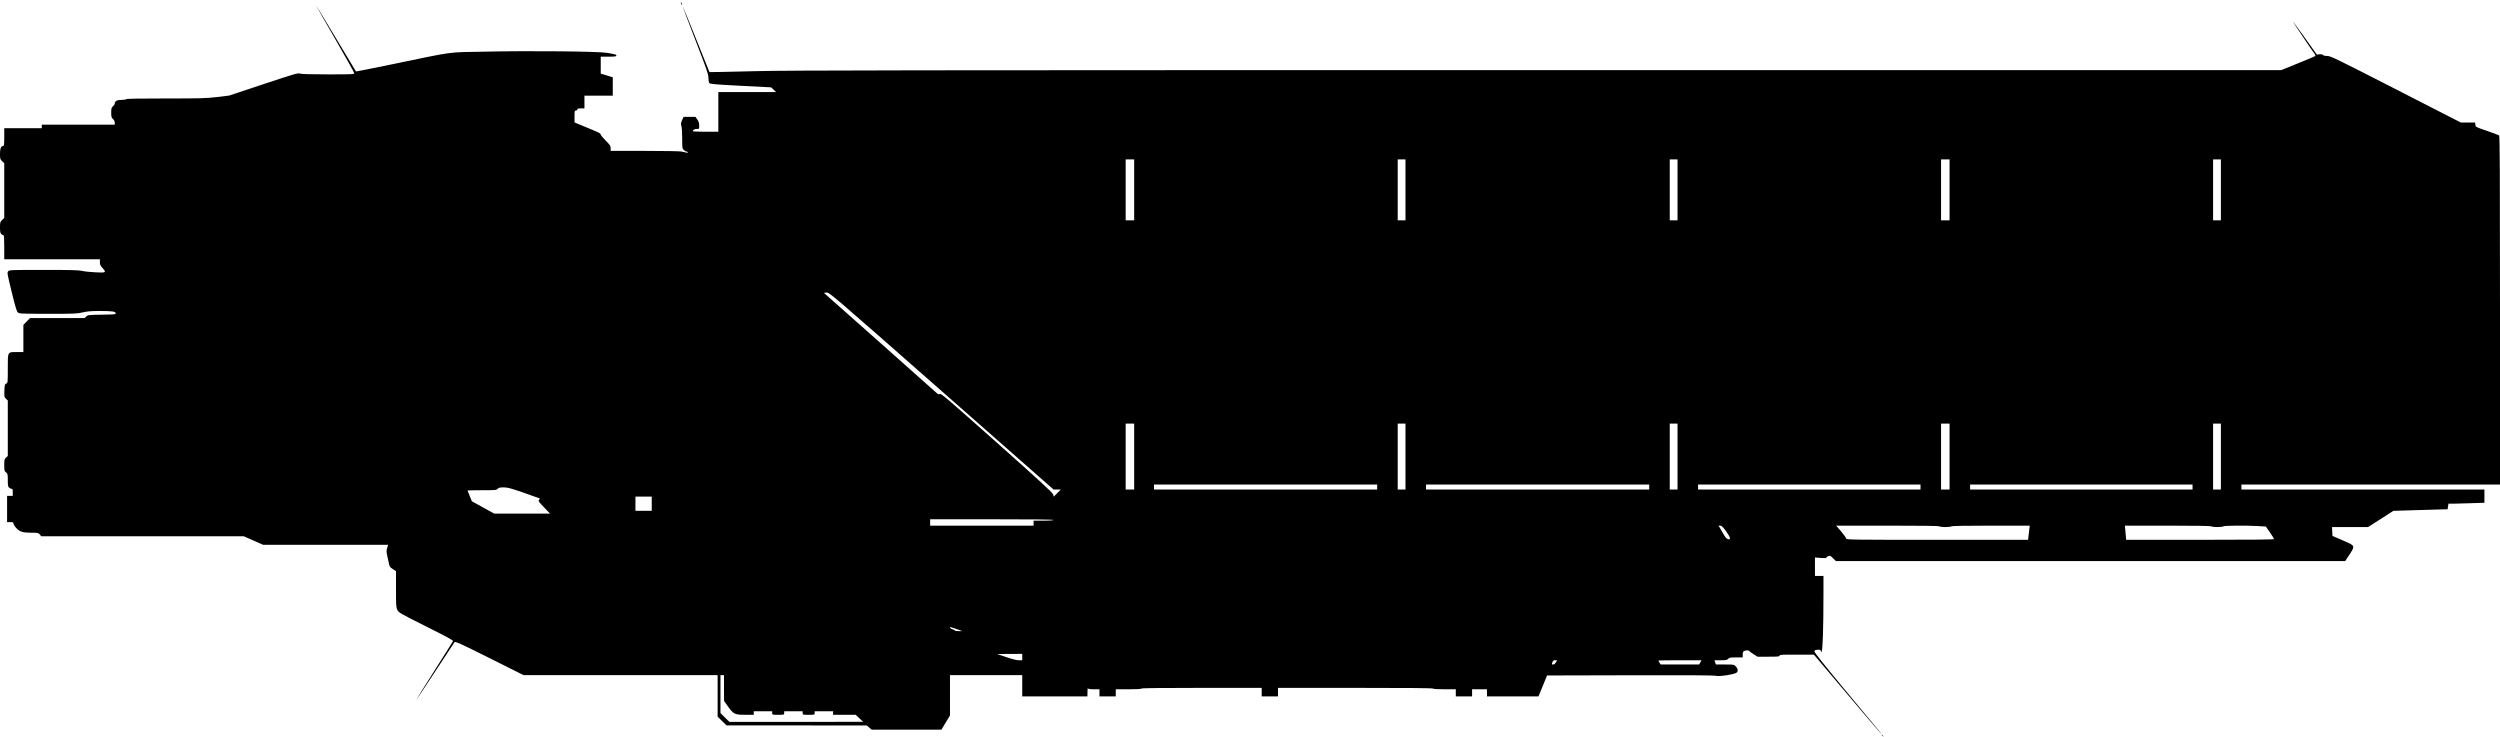
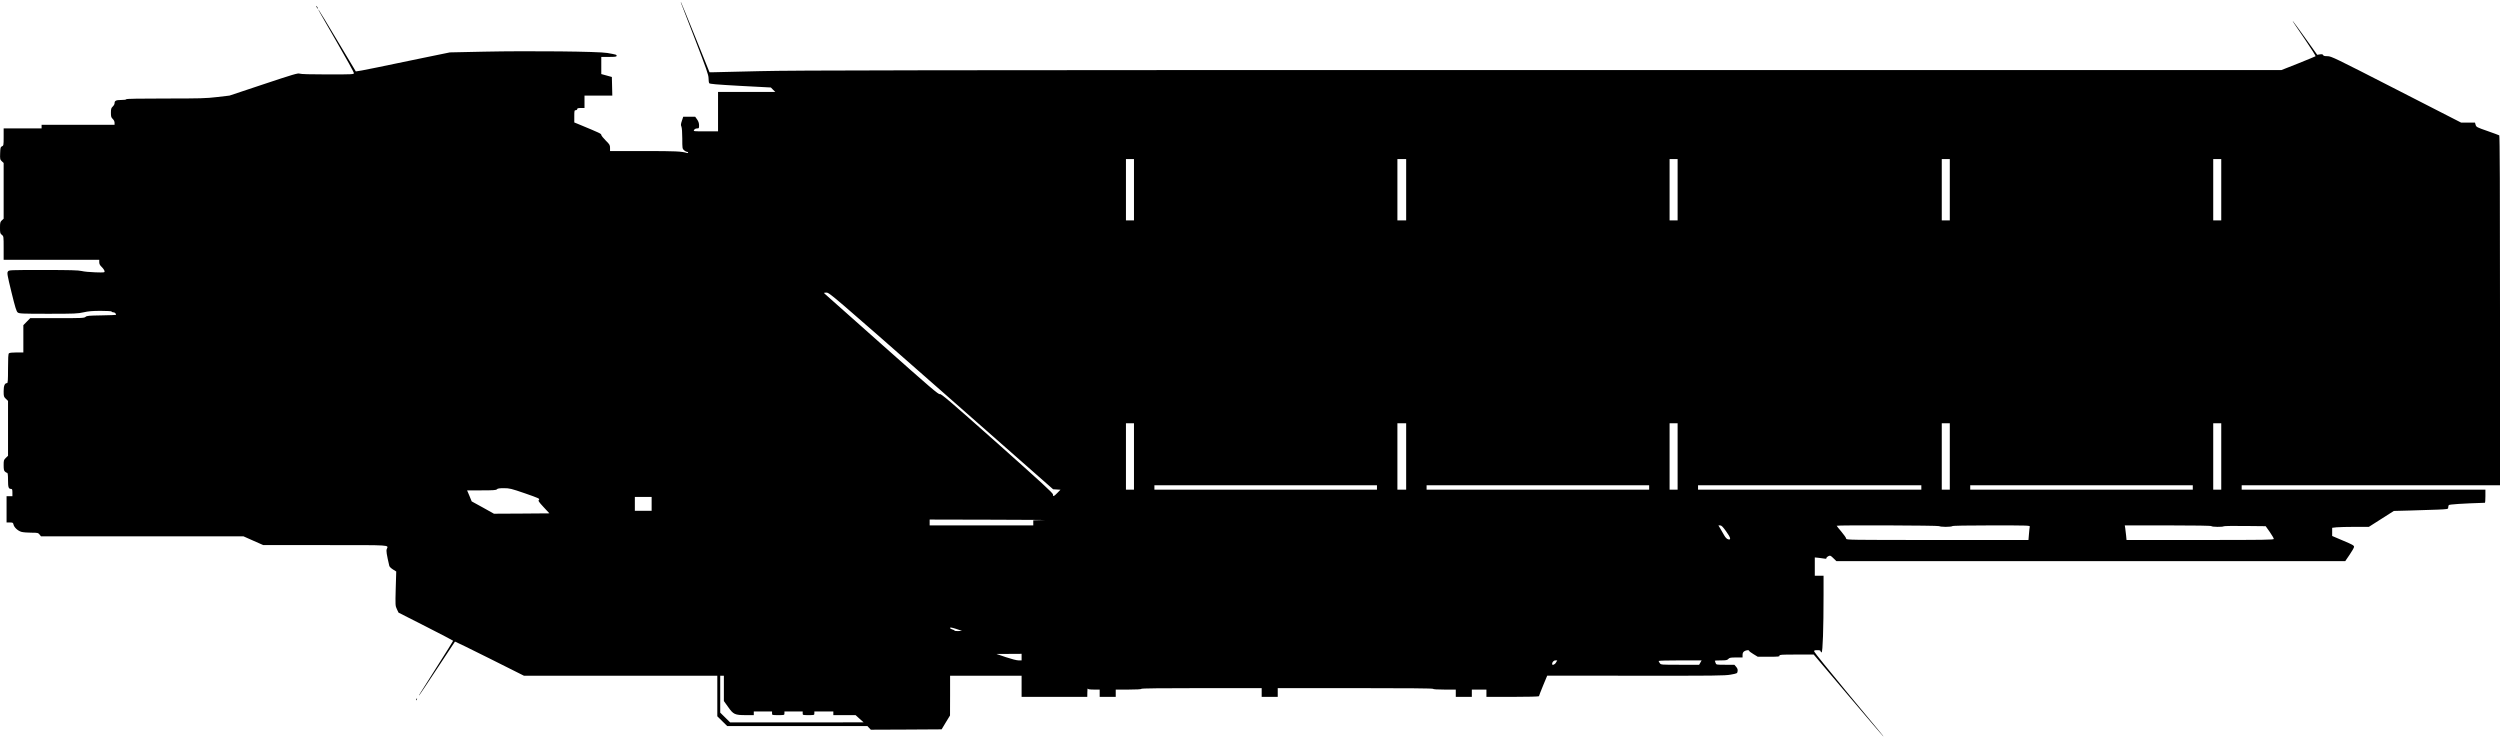
- <svg xmlns="http://www.w3.org/2000/svg" version="1.0" viewBox="0 0 3529 1040" preserveAspectRatio="xMidYMid meet">
-   <g transform="translate(0,1040) scale(0.1,-0.1)" fill="#000000" stroke="none">
-     <path d="M9610 10365 c0 -5 5 -17 10 -25 5 -8 10 -10 10 -5 0 6 -5 17 -10 25 -5 8 -10 11 -10 5z" />
-     <path d="M4463 10320 c3 -8 125 -222 271 -475 146 -253 266 -468 266 -477 0 -17 -23 -18 -367 -18 -249 0 -377 4 -398 11 -29 11 -73 -2 -516 -149 l-484 -161 -173 -21 c-155 -18 -235 -20 -728 -20 -363 0 -554 -3 -554 -10 0 -6 -28 -10 -63 -10 -66 0 -97 -17 -97 -52 0 -8 -11 -25 -25 -38 -22 -20 -25 -32 -25 -90 0 -58 3 -70 25 -90 15 -14 25 -35 25 -52 l0 -28 -515 0 -515 0 0 -25 0 -25 -265 0 -265 0 0 -125 c0 -98 -3 -125 -13 -125 -32 0 -47 -35 -47 -111 0 -71 2 -77 30 -104 l30 -29 0 -386 0 -386 -30 -29 c-28 -27 -30 -33 -30 -105 0 -62 4 -80 18 -93 10 -10 24 -17 30 -17 9 0 12 -47 12 -170 l0 -170 675 0 675 0 0 -41 c0 -33 7 -49 35 -80 60 -67 54 -71 -97 -63 -73 3 -158 12 -189 20 -45 11 -160 14 -541 14 -467 0 -486 -1 -502 -19 -17 -19 -15 -31 49 -292 53 -217 71 -276 88 -290 20 -17 50 -18 427 -19 371 0 412 2 488 20 64 15 118 20 235 20 182 0 224 -6 230 -31 5 -17 -7 -18 -193 -21 -190 -3 -199 -4 -222 -25 l-24 -23 -385 0 -385 0 -47 -48 -47 -48 0 -192 0 -192 -93 0 c-133 0 -127 11 -127 -236 0 -197 0 -199 -23 -209 -20 -9 -22 -18 -25 -100 -3 -86 -1 -92 23 -115 l25 -23 0 -392 0 -392 -25 -23 c-23 -21 -25 -31 -25 -106 0 -76 2 -84 25 -102 23 -19 25 -26 25 -109 0 -74 3 -93 18 -106 10 -10 26 -17 35 -17 14 0 17 -10 17 -50 l0 -50 -40 0 -40 0 0 -185 0 -185 45 0 c38 0 45 -3 45 -20 0 -11 18 -40 40 -64 49 -53 92 -66 220 -66 86 0 93 -2 112 -25 l20 -25 1430 0 1429 0 136 -60 136 -60 883 0 883 0 -14 -45 c-11 -38 -11 -55 0 -103 7 -31 18 -82 24 -112 10 -50 16 -58 56 -83 l45 -29 0 -254 c0 -236 1 -258 20 -295 20 -38 36 -47 405 -232 277 -138 384 -196 380 -206 -3 -8 -123 -198 -266 -424 -143 -225 -259 -411 -257 -412 2 -1 122 179 268 401 146 222 270 411 276 419 10 14 74 -15 493 -224 l481 -241 1370 0 1370 0 0 -293 0 -293 63 -62 63 -62 989 0 990 -1 35 -29 34 -30 492 0 493 0 60 100 61 101 0 284 0 285 510 0 510 0 0 -150 0 -150 460 0 460 0 1 63 c0 34 3 56 6 50 3 -9 30 -13 84 -13 l79 0 0 -50 0 -50 115 0 115 0 0 50 0 50 180 0 c113 0 180 4 180 10 0 7 290 10 850 10 l850 0 0 -60 0 -60 115 0 115 0 0 60 0 60 1095 0 c723 0 1095 -3 1095 -10 0 -6 60 -10 160 -10 l160 0 0 -50 0 -50 115 0 115 0 0 50 0 50 105 0 105 0 0 -50 0 -50 364 0 363 0 61 147 60 148 1174 3 c818 2 1184 0 1210 -8 48 -14 276 23 296 48 19 25 14 54 -15 84 -27 28 -28 28 -154 28 l-127 0 -11 30 -10 30 88 0 c75 0 91 3 106 20 16 17 31 20 112 20 l93 0 0 40 c0 29 5 42 19 50 24 12 68 13 73 1 2 -4 29 -25 60 -45 l57 -36 156 0 c131 0 155 2 155 15 0 13 33 15 243 14 l242 0 465 -550 c256 -303 472 -556 480 -562 8 -7 -5 12 -30 42 -25 30 -240 289 -478 575 -298 359 -431 527 -430 541 2 16 12 21 46 23 33 2 42 0 42 -12 0 -9 6 -16 13 -16 16 0 27 342 27 807 l0 263 -60 0 -60 0 0 131 0 130 80 -7 c50 -4 80 -3 80 3 0 5 12 15 27 22 24 11 29 9 67 -28 l42 -41 3594 0 3595 0 58 88 c85 130 86 127 -90 203 l-148 64 -3 63 -3 62 254 0 254 0 179 114 179 115 329 10 c180 6 352 11 382 11 l54 0 6 40 7 40 72 0 c39 0 154 3 253 7 l182 6 0 94 0 93 -1715 0 -1715 0 0 35 0 35 1825 0 1825 0 0 2459 c0 1955 -3 2461 -12 2469 -7 5 -85 35 -173 65 -158 54 -160 55 -163 86 l-3 31 -101 0 -100 0 -918 470 c-848 434 -922 470 -968 470 -30 0 -54 5 -61 14 -8 9 -25 12 -49 10 l-37 -5 -165 231 c-91 127 -169 234 -174 237 -8 5 267 -405 306 -456 10 -14 15 -28 11 -32 -4 -4 -115 -50 -245 -103 l-237 -96 -10468 0 c-9088 0 -10550 -2 -11092 -15 -343 -9 -625 -14 -626 -13 -1 2 -86 213 -190 471 -103 257 -189 466 -191 464 -2 -2 80 -218 181 -480 163 -422 185 -484 185 -535 0 -32 6 -65 13 -74 10 -14 75 -20 442 -39 l430 -22 35 -33 35 -34 -408 0 -407 0 0 -280 0 -280 -180 0 c-99 0 -180 4 -180 8 0 18 26 32 57 32 33 0 33 0 33 47 0 34 -7 57 -26 85 l-27 38 -84 0 -84 0 -21 -47 c-17 -39 -19 -52 -9 -83 6 -21 11 -100 11 -177 0 -133 1 -141 23 -161 13 -12 31 -22 40 -22 9 0 17 -5 17 -10 0 -10 -15 -8 -90 11 -19 5 -252 9 -517 9 l-483 0 0 38 c0 33 -8 45 -70 107 -38 38 -70 77 -70 86 0 12 -24 27 -77 49 -43 18 -126 52 -185 77 l-108 45 0 84 c0 77 2 84 20 84 11 0 20 7 20 15 0 11 12 15 50 15 l50 0 0 90 0 90 200 0 200 0 0 129 0 130 -85 26 -85 26 0 119 0 120 110 0 c90 0 110 3 110 15 0 16 -4 17 -130 39 -118 21 -1085 31 -1720 17 -559 -11 -403 10 -1308 -177 -282 -58 -515 -105 -517 -103 -2 2 -130 216 -285 474 -155 259 -280 463 -277 455z m11547 -2600 l0 -430 -60 0 -60 0 0 430 0 430 60 0 60 0 0 -430z m3830 0 l0 -430 -55 0 -55 0 0 430 0 430 55 0 55 0 0 -430z m3840 0 l0 -430 -55 0 -55 0 0 430 0 430 55 0 55 0 0 -430z m3840 0 l0 -430 -60 0 -60 0 0 430 0 430 60 0 60 0 0 -430z m3830 0 l0 -430 -55 0 -55 0 0 430 0 430 55 0 55 0 0 -430z m-18058 -2840 l1580 -1390 51 0 51 0 -49 -50 -50 -51 -9 32 c-8 25 -179 183 -794 730 -691 614 -787 697 -804 688 -16 -9 -25 -6 -47 14 -49 45 -1565 1392 -1581 1404 -12 10 -8 12 28 13 43 0 44 -1 1624 -1390z m2718 -925 l0 -465 -60 0 -60 0 0 465 0 465 60 0 60 0 0 -465z m3830 0 l0 -465 -55 0 -55 0 0 465 0 465 55 0 55 0 0 -465z m3840 0 l0 -465 -55 0 -55 0 0 465 0 465 55 0 55 0 0 -465z m3840 0 l0 -465 -60 0 -60 0 0 465 0 465 60 0 60 0 0 -465z m3830 0 l0 -465 -55 0 -55 0 0 465 0 465 55 0 55 0 0 -465z m-11910 -430 l0 -35 -1575 0 -1575 0 0 35 0 35 1575 0 1575 0 0 -35z m3840 0 l0 -35 -1575 0 -1575 0 0 35 0 35 1575 0 1575 0 0 -35z m3830 0 l0 -35 -1570 0 -1570 0 0 35 0 35 1570 0 1570 0 0 -35z m3840 0 l0 -35 -1570 0 -1570 0 0 35 0 35 1570 0 1570 0 0 -35z m-23555 -81 c121 -42 222 -78 224 -80 2 -2 -2 -11 -9 -19 -15 -18 -11 -23 94 -132 l60 -63 -394 0 -394 0 -157 87 -158 87 -30 73 c-17 40 -31 75 -31 78 0 3 92 5 203 5 191 0 205 1 222 20 15 16 31 20 84 20 56 0 98 -11 286 -76z m1805 -154 l0 -100 -115 0 -115 0 0 100 0 100 115 0 115 0 0 -100z m5670 -230 c0 -6 -53 -10 -140 -10 l-140 0 0 -35 0 -35 -730 0 -730 0 0 45 0 45 870 0 c573 0 870 -3 870 -10z m9494 -157 c63 -88 73 -126 29 -114 -18 5 -36 23 -53 52 -14 24 -38 65 -53 92 l-28 47 24 0 c19 0 37 -17 81 -77z m3011 67 c3 -5 42 -10 85 -10 43 0 82 5 85 10 4 6 200 10 557 10 l550 0 -6 -50 c-3 -27 -9 -72 -12 -100 l-6 -50 -1284 0 c-1216 0 -1284 1 -1284 18 0 9 -32 54 -70 100 l-71 82 725 0 c472 0 727 -3 731 -10z m3840 0 c3 -5 42 -10 85 -10 43 0 82 5 85 10 7 11 317 14 490 4 l110 -7 58 -83 c31 -45 57 -88 57 -93 0 -8 -315 -11 -1044 -11 l-1043 0 -9 100 -9 100 607 0 c394 0 609 -4 613 -10z m-17697 -1455 l67 -24 -52 0 c-29 -1 -53 3 -53 8 0 4 -14 12 -32 17 -17 5 -33 15 -36 23 -5 15 -3 14 106 -24z m912 -390 l0 -45 -48 0 c-30 0 -95 16 -177 44 l-130 44 178 1 177 1 0 -45z m7533 -75 c-11 -19 -25 -30 -39 -30 -21 0 -21 2 -11 30 9 24 17 30 40 30 l28 0 -18 -30z m2039 0 l-17 -30 -271 0 -272 0 -16 25 c-9 13 -16 27 -16 30 0 3 137 5 305 5 l304 0 -17 -30z m-13782 -362 l1 -183 57 -80 c77 -107 95 -115 245 -115 l117 0 0 25 0 25 130 0 130 0 0 -25 c0 -25 1 -25 85 -25 84 0 85 0 85 25 l0 25 130 0 130 0 0 -25 c0 -25 1 -25 85 -25 84 0 85 0 85 25 l0 25 130 0 130 0 0 -25 0 -25 159 0 160 0 53 -50 53 -49 -945 -1 -944 0 -63 62 -63 62 0 268 0 268 25 0 25 0 0 -182z" />
-     <path d="M26560 26 c0 -2 8 -10 18 -17 15 -13 16 -12 3 4 -13 16 -21 21 -21 13z" />
+ <svg xmlns="http://www.w3.org/2000/svg" version="1.0" viewBox="0 0 3426 1009" preserveAspectRatio="xMidYMid meet">
+   <g transform="translate(0,1009) scale(0.1,-0.1)" fill="#000000" stroke="none">
+     <path d="M9334 10045 c4 -11 90 -235 192 -497 155 -403 184 -485 184 -530 0 -29 4 -60 9 -68 8 -11 91 -18 427 -37 l418 -22 30 -31 31 -30 -393 0 -392 0 0 -270 0 -270 -170 0 c-168 0 -170 0 -158 20 8 12 24 20 40 20 26 0 28 3 28 42 0 29 -8 54 -26 80 l-27 38 -82 0 -82 0 -18 -54 c-15 -45 -17 -60 -7 -81 7 -16 12 -79 12 -164 0 -131 1 -139 23 -159 13 -12 31 -22 40 -22 9 0 17 -5 17 -11 0 -6 -8 -8 -17 -5 -73 22 -152 26 -580 26 l-473 0 0 43 c0 39 -5 48 -60 102 -33 33 -60 67 -60 76 0 17 -20 26 -292 139 l-78 32 0 84 c0 77 2 84 20 84 11 0 20 7 20 15 0 11 12 15 50 15 l50 0 0 85 0 85 190 0 191 0 -3 127 -3 128 -72 20 -73 20 0 117 0 118 105 0 c86 0 105 3 105 15 0 16 -4 17 -127 39 -113 21 -1067 31 -1688 18 l-470 -10 -365 -75 c-201 -42 -490 -101 -642 -133 -153 -32 -280 -55 -282 -53 -2 2 -115 191 -251 419 -136 228 -252 420 -258 425 -15 16 -5 -2 247 -439 130 -224 236 -417 236 -427 0 -18 -14 -19 -360 -19 -243 0 -367 4 -384 11 -21 10 -88 -10 -493 -145 l-468 -156 -170 -20 c-150 -18 -233 -20 -707 -20 -352 0 -538 -3 -538 -10 0 -6 -29 -10 -68 -10 -72 0 -92 -10 -92 -45 0 -12 -11 -32 -25 -45 -21 -20 -25 -32 -25 -85 0 -53 4 -65 25 -85 15 -14 25 -35 25 -52 l0 -28 -500 0 -500 0 0 -25 0 -25 -260 0 -260 0 0 -118 c0 -112 -1 -118 -23 -127 -20 -9 -22 -18 -25 -95 -3 -81 -1 -87 23 -110 l25 -23 0 -382 0 -382 -25 -23 c-22 -21 -25 -31 -25 -101 0 -71 2 -79 25 -97 25 -20 25 -21 25 -181 l0 -161 655 0 655 0 0 -33 c0 -24 9 -42 34 -66 19 -18 36 -43 38 -55 4 -21 3 -22 -126 -18 -72 2 -156 10 -187 18 -45 11 -155 14 -527 14 -470 0 -470 0 -484 -22 -13 -19 -8 -47 49 -282 52 -212 68 -264 86 -278 20 -16 58 -18 419 -18 362 0 405 2 483 20 66 15 121 20 235 20 93 0 150 -4 150 -10 0 -5 11 -10 24 -10 19 0 36 -16 36 -35 0 -2 -90 -5 -199 -7 -173 -3 -201 -5 -218 -20 -18 -17 -51 -18 -389 -18 l-370 0 -47 -48 -47 -48 0 -187 0 -187 -93 0 c-59 0 -97 -4 -105 -12 -9 -9 -12 -69 -12 -210 0 -159 -3 -198 -13 -198 -32 0 -47 -35 -47 -111 0 -71 2 -77 30 -104 l30 -29 0 -376 0 -376 -30 -29 c-28 -27 -30 -34 -30 -100 0 -57 4 -75 18 -88 10 -10 24 -17 30 -17 8 0 12 -30 12 -98 0 -101 7 -122 42 -122 15 0 18 -9 18 -50 l0 -50 -40 0 -40 0 0 -180 0 -180 44 0 c41 0 45 -2 51 -28 8 -39 61 -88 110 -101 22 -6 82 -11 134 -11 88 0 94 -2 113 -25 l20 -25 1387 0 1388 0 135 -60 136 -60 851 0 c926 0 863 4 841 -55 -9 -24 -2 -71 35 -230 2 -11 25 -33 49 -48 l46 -29 -7 -234 c-6 -228 -6 -236 16 -282 l22 -47 374 -190 c206 -105 375 -193 375 -196 0 -4 -103 -168 -228 -365 -249 -392 -250 -394 -234 -379 5 6 117 172 247 370 130 198 238 361 240 363 2 2 215 -103 474 -232 l471 -236 1325 0 1325 0 0 -278 0 -278 68 -67 68 -67 960 0 961 0 23 -25 24 -25 485 2 485 3 57 95 58 95 1 273 0 272 490 0 490 0 0 -145 0 -145 450 0 450 0 1 63 c0 34 3 56 6 50 3 -9 30 -13 84 -13 l79 0 0 -50 0 -50 110 0 110 0 0 50 0 50 175 0 c110 0 175 4 175 10 0 7 282 10 825 10 l825 0 0 -60 0 -60 110 0 110 0 0 60 0 60 1065 0 c703 0 1065 -3 1065 -10 0 -6 58 -10 155 -10 l155 0 0 -50 0 -50 110 0 110 0 0 50 0 50 100 0 100 0 0 -50 0 -50 360 0 c201 0 360 4 360 9 0 5 25 70 56 145 l57 137 1212 -1 c1090 -1 1221 0 1303 15 88 16 90 17 94 47 4 22 -2 38 -19 59 l-25 29 -124 0 c-124 0 -125 0 -134 26 -6 14 -10 27 -10 30 0 2 38 4 83 4 71 0 87 3 102 20 16 17 31 20 107 20 l88 0 0 34 c0 25 7 39 22 50 25 17 68 22 68 7 0 -5 26 -26 59 -45 l59 -36 152 0 c131 0 151 2 146 15 -5 13 25 15 232 15 l237 0 474 -560 c261 -308 476 -560 478 -560 6 0 16 -12 -487 593 -250 302 -456 557 -458 568 -3 16 3 19 42 19 34 0 46 -4 46 -15 0 -8 6 -15 13 -15 16 0 27 331 27 788 l0 262 -60 0 -60 0 0 126 0 125 58 -6 c31 -3 67 -8 80 -11 14 -3 22 0 22 9 0 8 12 19 27 26 24 11 29 9 67 -28 l42 -41 3486 0 3487 0 60 88 c33 48 61 97 61 108 0 19 -23 32 -150 85 l-150 64 0 56 0 56 61 7 c34 3 147 6 252 6 l190 0 171 109 171 109 225 6 c124 3 291 9 373 12 141 6 147 7 147 28 0 11 4 27 8 34 7 10 180 22 495 32 4 0 7 41 7 90 l0 90 -1670 0 -1670 0 0 30 0 30 1770 0 1770 0 0 2394 c0 1634 -3 2397 -10 2401 -6 4 -79 30 -163 60 -144 50 -152 54 -161 84 l-9 31 -95 0 -95 0 -889 455 c-846 433 -891 455 -942 455 -39 0 -55 4 -60 15 -4 11 -15 14 -43 10 l-38 -6 -165 231 c-90 126 -166 230 -168 230 -5 0 -2 -5 172 -260 80 -118 143 -217 138 -221 -4 -3 -110 -47 -237 -98 l-230 -91 -10140 0 c-8598 0 -10227 -3 -10715 -15 -316 -8 -600 -15 -631 -15 l-56 0 -193 478 c-106 262 -195 479 -198 482 -3 3 -2 -4 2 -15z m6206 -2555 l0 -420 -55 0 -55 0 0 420 0 420 55 0 55 0 0 -420z m3730 0 l0 -420 -60 0 -60 0 0 420 0 420 60 0 60 0 0 -420z m3720 0 l0 -420 -55 0 -55 0 0 420 0 420 55 0 55 0 0 -420z m3730 0 l0 -420 -55 0 -55 0 0 420 0 420 55 0 55 0 0 -420z m3720 0 l0 -420 -55 0 -55 0 0 420 0 420 55 0 55 0 0 -420z m-17540 -2757 l1532 -1348 51 -3 50 -3 -44 -45 c-49 -50 -59 -54 -59 -20 0 19 -155 161 -766 705 -662 588 -769 679 -785 670 -16 -8 -124 84 -791 677 -425 378 -780 693 -788 700 -12 12 -8 14 26 14 40 0 74 -29 1574 -1347z m2640 -898 l0 -455 -55 0 -55 0 0 455 0 455 55 0 55 0 0 -455z m3730 0 l0 -455 -60 0 -60 0 0 455 0 455 60 0 60 0 0 -455z m3720 0 l0 -455 -55 0 -55 0 0 455 0 455 55 0 55 0 0 -455z m3730 0 l0 -455 -55 0 -55 0 0 455 0 455 55 0 55 0 0 -455z m3720 0 l0 -455 -55 0 -55 0 0 455 0 455 55 0 55 0 0 -455z m-11570 -425 l0 -30 -1525 0 -1525 0 0 30 0 30 1525 0 1525 0 0 -30z m3730 0 l0 -30 -1525 0 -1525 0 0 30 0 30 1525 0 1525 0 0 -30z m3730 0 l0 -30 -1530 0 -1530 0 0 30 0 30 1530 0 1530 0 0 -30z m3720 0 l0 -30 -1525 0 -1525 0 0 30 0 30 1525 0 1525 0 0 -30z m-22855 -81 c187 -65 204 -73 191 -88 -13 -14 -6 -25 64 -101 l79 -85 -380 -3 -380 -2 -152 85 -153 84 -31 76 -32 75 198 0 c164 0 201 3 211 15 9 11 34 15 95 15 77 0 98 -5 290 -71z m1735 -144 l0 -95 -115 0 -115 0 0 95 0 95 115 0 115 0 0 -95z m5373 -222 l-143 -4 0 -34 0 -35 -710 0 -710 0 0 40 0 40 853 -2 c468 -1 788 -4 710 -5z m9350 -152 c65 -90 73 -124 30 -112 -18 5 -36 23 -53 52 -14 24 -38 65 -53 92 l-28 47 24 0 c18 0 37 -19 80 -79z m2922 69 c3 -5 44 -10 90 -10 46 0 87 5 90 10 4 6 194 10 536 10 500 0 530 -1 525 -17 -2 -10 -8 -55 -11 -100 l-7 -83 -1249 0 c-1208 0 -1249 1 -1249 18 0 11 -29 53 -65 95 -36 42 -65 79 -65 82 0 10 1399 5 1405 -5z m3730 0 c7 -12 156 -14 170 -2 6 4 137 6 292 4 l282 -3 56 -79 c30 -44 55 -86 55 -95 0 -13 -109 -15 -1009 -15 l-1009 0 -6 63 c-4 34 -9 79 -12 100 l-6 37 591 0 c382 0 592 -4 596 -10z m-17170 -1438 c-26 -2 -51 1 -54 7 -3 5 -19 13 -34 16 -15 4 -27 13 -27 20 0 10 22 6 82 -13 l81 -27 -48 -3z m865 -357 l0 -45 -43 0 c-24 0 -98 19 -172 44 l-130 44 173 1 172 1 0 -45z m7323 -75 c-16 -29 -53 -42 -53 -19 0 25 22 49 46 49 l25 0 -18 -30z m1979 0 l-17 -30 -262 0 c-259 0 -262 0 -277 22 -9 12 -16 26 -16 30 0 5 133 8 295 8 l294 0 -17 -30z m-13382 -353 l0 -174 58 -81 c72 -103 93 -112 242 -112 l110 0 0 25 0 25 125 0 125 0 0 -25 c0 -25 1 -25 85 -25 84 0 85 0 85 25 l0 25 125 0 125 0 0 -25 c0 -25 1 -25 80 -25 79 0 80 0 80 25 l0 25 130 0 130 0 0 -25 0 -25 153 0 152 0 55 -50 55 -49 -915 -1 -914 0 -68 67 -68 67 0 253 0 253 25 0 25 0 0 -173z" />
+     <path d="M4340 9990 c6 -11 13 -20 16 -20 2 0 0 9 -6 20 -6 11 -13 20 -16 20 -2 0 0 -9 6 -20z" />
+     <path d="M5705 509 c-4 -6 -5 -12 -2 -15 2 -3 7 2 10 11 7 17 1 20 -8 4z" />
  </g>
</svg>
